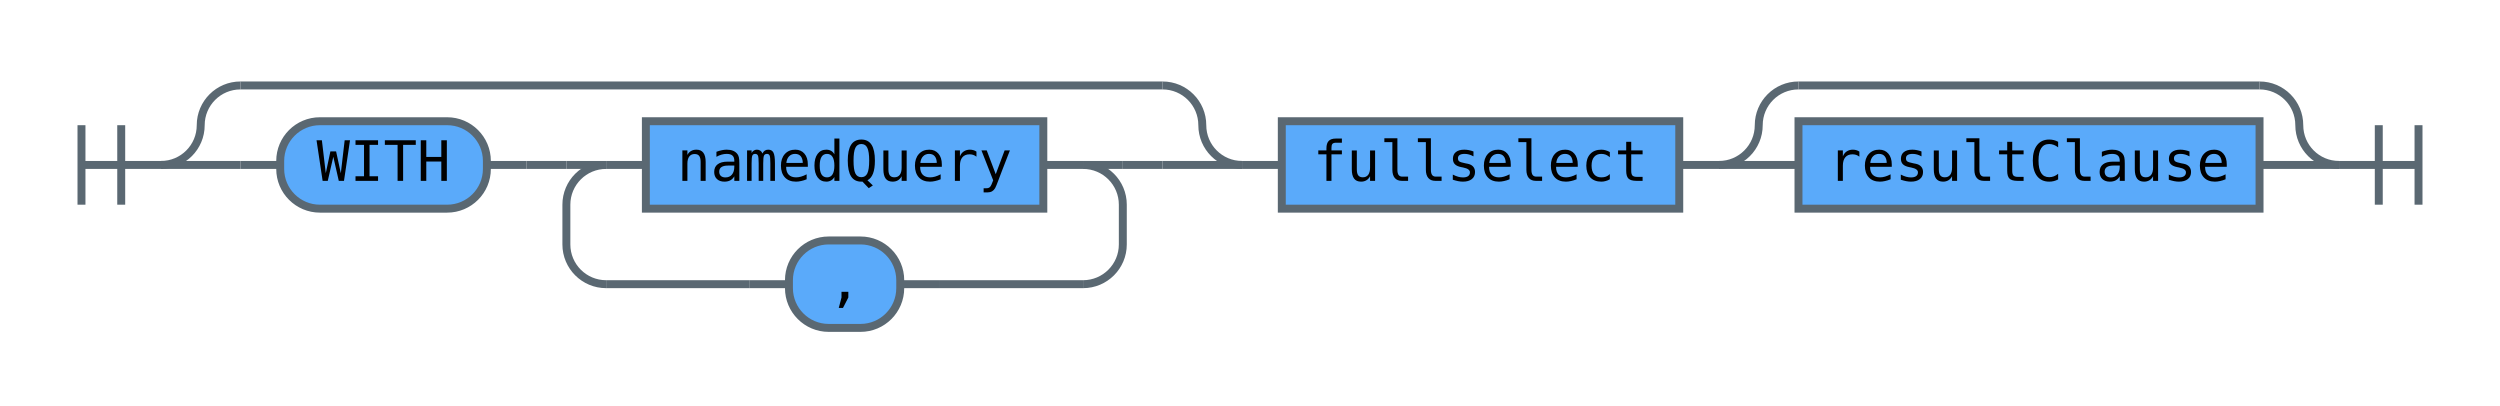
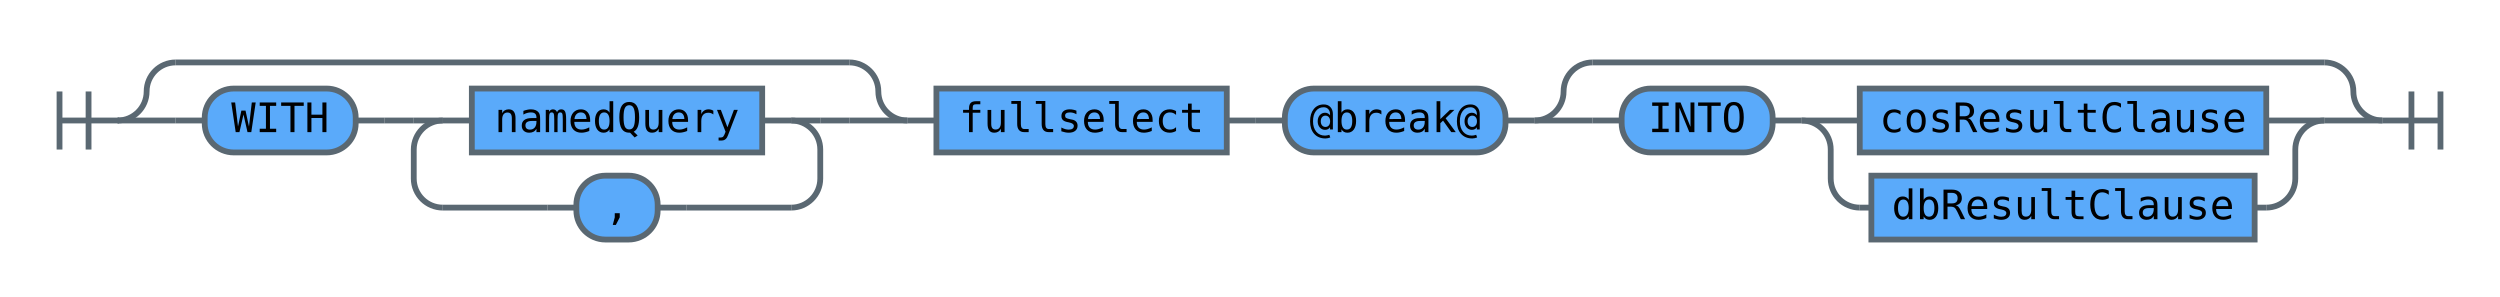
- <svg xmlns="http://www.w3.org/2000/svg" version="1.1" class="railroad-diagram" width="629" height="102" viewBox="0 0 629 102">
+ <svg xmlns="http://www.w3.org/2000/svg" version="1.1" class="railroad-diagram" width="861" height="102" viewBox="0 0 861 102">
  <defs>
    <style type="text/css"> svg.railroad-diagram {
  background-color: #ffffff;
}
svg.railroad-diagram path {
  stroke-width: 2;
  stroke: #5a6872;
  fill: none;
}
svg.railroad-diagram text {
  font-size: 14px;
  font-family: 'ibm-plex-mono', 'Menlo', 'DejaVu Sans Mono', 'Bitstream Vera Sans Mono', Courier, monospace;
  color: #152935;
  text-anchor: middle;
  cursor: pointer;
}
svg.railroad-diagram text.label {
  text-anchor: start;
}
svg.railroad-diagram text.comment {
  font-size: 12px;
}
svg.railroad-diagram rect {
  stroke-width: 2;
  stroke:  #5a6872;
  fill: #5aaafa;
}
 </style>
  </defs>
  <g transform="translate(.5 .5)">
    <path d="M 20 31 v 20 m 10 -20 v 20 m -10 -10 h 20.5" />
    <g>
      <path d="M40 41h0" />
-       <path d="M588 41h0" />
+       <path d="M820 41h0" />
      <g>
        <path d="M40 41h0" />
        <path d="M312 41h0" />
        <path d="M40 41a10 10 0 0 0 10 -10v0a10 10 0 0 1 10 -10" />
        <g>
          <path d="M60 21h232" />
        </g>
        <path d="M292 21a10 10 0 0 1 10 10v0a10 10 0 0 0 10 10" />
        <path d="M40 41h20" />
        <g>
          <path d="M60 41h0" />
          <path d="M292 41h0" />
          <path d="M60 41h10" />
          <g>
            <path d="M70 41h0" />
            <path d="M122 41h0" />
            <rect x="70" y="30" width="52" height="22" rx="10" ry="10" />
            <text x="96" y="45">WITH</text>
          </g>
          <path d="M122 41h10" />
          <path d="M132 41h10" />
          <g>
            <path d="M142 41h0" />
            <path d="M282 41h0" />
            <path d="M142 41h10" />
            <g>
              <path d="M152 41h0" />
              <path d="M272 41h0" />
              <path d="M152 41h10" />
              <g>
                <path d="M162 41h0" />
                <path d="M262 41h0" />
                <rect x="162" y="30" width="100" height="22" />
                <text x="212" y="45">namedQuery</text>
              </g>
              <path d="M262 41h10" />
            </g>
            <path d="M272 41h10" />
            <path d="M152 41a10 10 0 0 0 -10 10v10a10 10 0 0 0 10 10" />
            <g>
              <path d="M152 71h36" />
              <path d="M236 71h36" />
              <path d="M188 71h10" />
              <g>
                <path d="M198 71h0" />
                <path d="M226 71h0" />
                <rect x="198" y="60" width="28" height="22" rx="10" ry="10" />
                <text x="212" y="75">,</text>
              </g>
              <path d="M226 71h10" />
            </g>
            <path d="M272 71a10 10 0 0 0 10 -10v-10a10 10 0 0 0 -10 -10" />
          </g>
          <path d="M282 41h10" />
        </g>
        <path d="M292 41h20" />
      </g>
      <path d="M312 41h10" />
      <g>
        <path d="M322 41h0" />
        <path d="M422 41h0" />
        <rect x="322" y="30" width="100" height="22" />
        <text x="372" y="45">fullselect</text>
      </g>
      <path d="M422 41h10" />
+       <path d="M432 41h10" />
      <g>
-         <path d="M432 41h0" />
-         <path d="M588 41h0" />
-         <path d="M432 41a10 10 0 0 0 10 -10v0a10 10 0 0 1 10 -10" />
+         <path d="M442 41h0" />
+         <path d="M518 41h0" />
+         <rect x="442" y="30" width="76" height="22" rx="10" ry="10" />
+         <text x="480" y="45">@break@</text>
+       </g>
+       <path d="M518 41h10" />
+       <g>
+         <path d="M528 41h0" />
+         <path d="M820 41h0" />
+         <path d="M528 41a10 10 0 0 0 10 -10v0a10 10 0 0 1 10 -10" />
        <g>
-           <path d="M452 21h116" />
+           <path d="M548 21h252" />
        </g>
-         <path d="M568 21a10 10 0 0 1 10 10v0a10 10 0 0 0 10 10" />
-         <path d="M432 41h20" />
+         <path d="M800 21a10 10 0 0 1 10 10v0a10 10 0 0 0 10 10" />
+         <path d="M528 41h20" />
        <g>
-           <path d="M452 41h0" />
-           <path d="M568 41h0" />
-           <rect x="452" y="30" width="116" height="22" />
-           <text x="510" y="45">resultClause</text>
+           <path d="M548 41h0" />
+           <path d="M800 41h0" />
+           <path d="M548 41h10" />
+           <g>
+             <path d="M558 41h0" />
+             <path d="M610 41h0" />
+             <rect x="558" y="30" width="52" height="22" rx="10" ry="10" />
+             <text x="584" y="45">INTO</text>
+           </g>
+           <path d="M610 41h10" />
+           <g>
+             <path d="M620 41h0" />
+             <path d="M800 41h0" />
+             <path d="M620 41h20" />
+             <g>
+               <path d="M640 41h0" />
+               <path d="M780 41h0" />
+               <rect x="640" y="30" width="140" height="22" />
+               <text x="710" y="45">cosResultClause</text>
+             </g>
+             <path d="M780 41h20" />
+             <path d="M620 41a10 10 0 0 1 10 10v10a10 10 0 0 0 10 10" />
+             <g>
+               <path d="M640 71h4" />
+               <path d="M776 71h4" />
+               <rect x="644" y="60" width="132" height="22" />
+               <text x="710" y="75">dbResultClause</text>
+             </g>
+             <path d="M780 71a10 10 0 0 0 10 -10v-10a10 10 0 0 1 10 -10" />
+           </g>
        </g>
-         <path d="M568 41h20" />
+         <path d="M800 41h20" />
      </g>
    </g>
-     <path d="M 588 41 h 20 m -10 -10 v 20 m 10 -20 v 20" />
+     <path d="M 820 41 h 20 m -10 -10 v 20 m 10 -20 v 20" />
  </g>
</svg>
